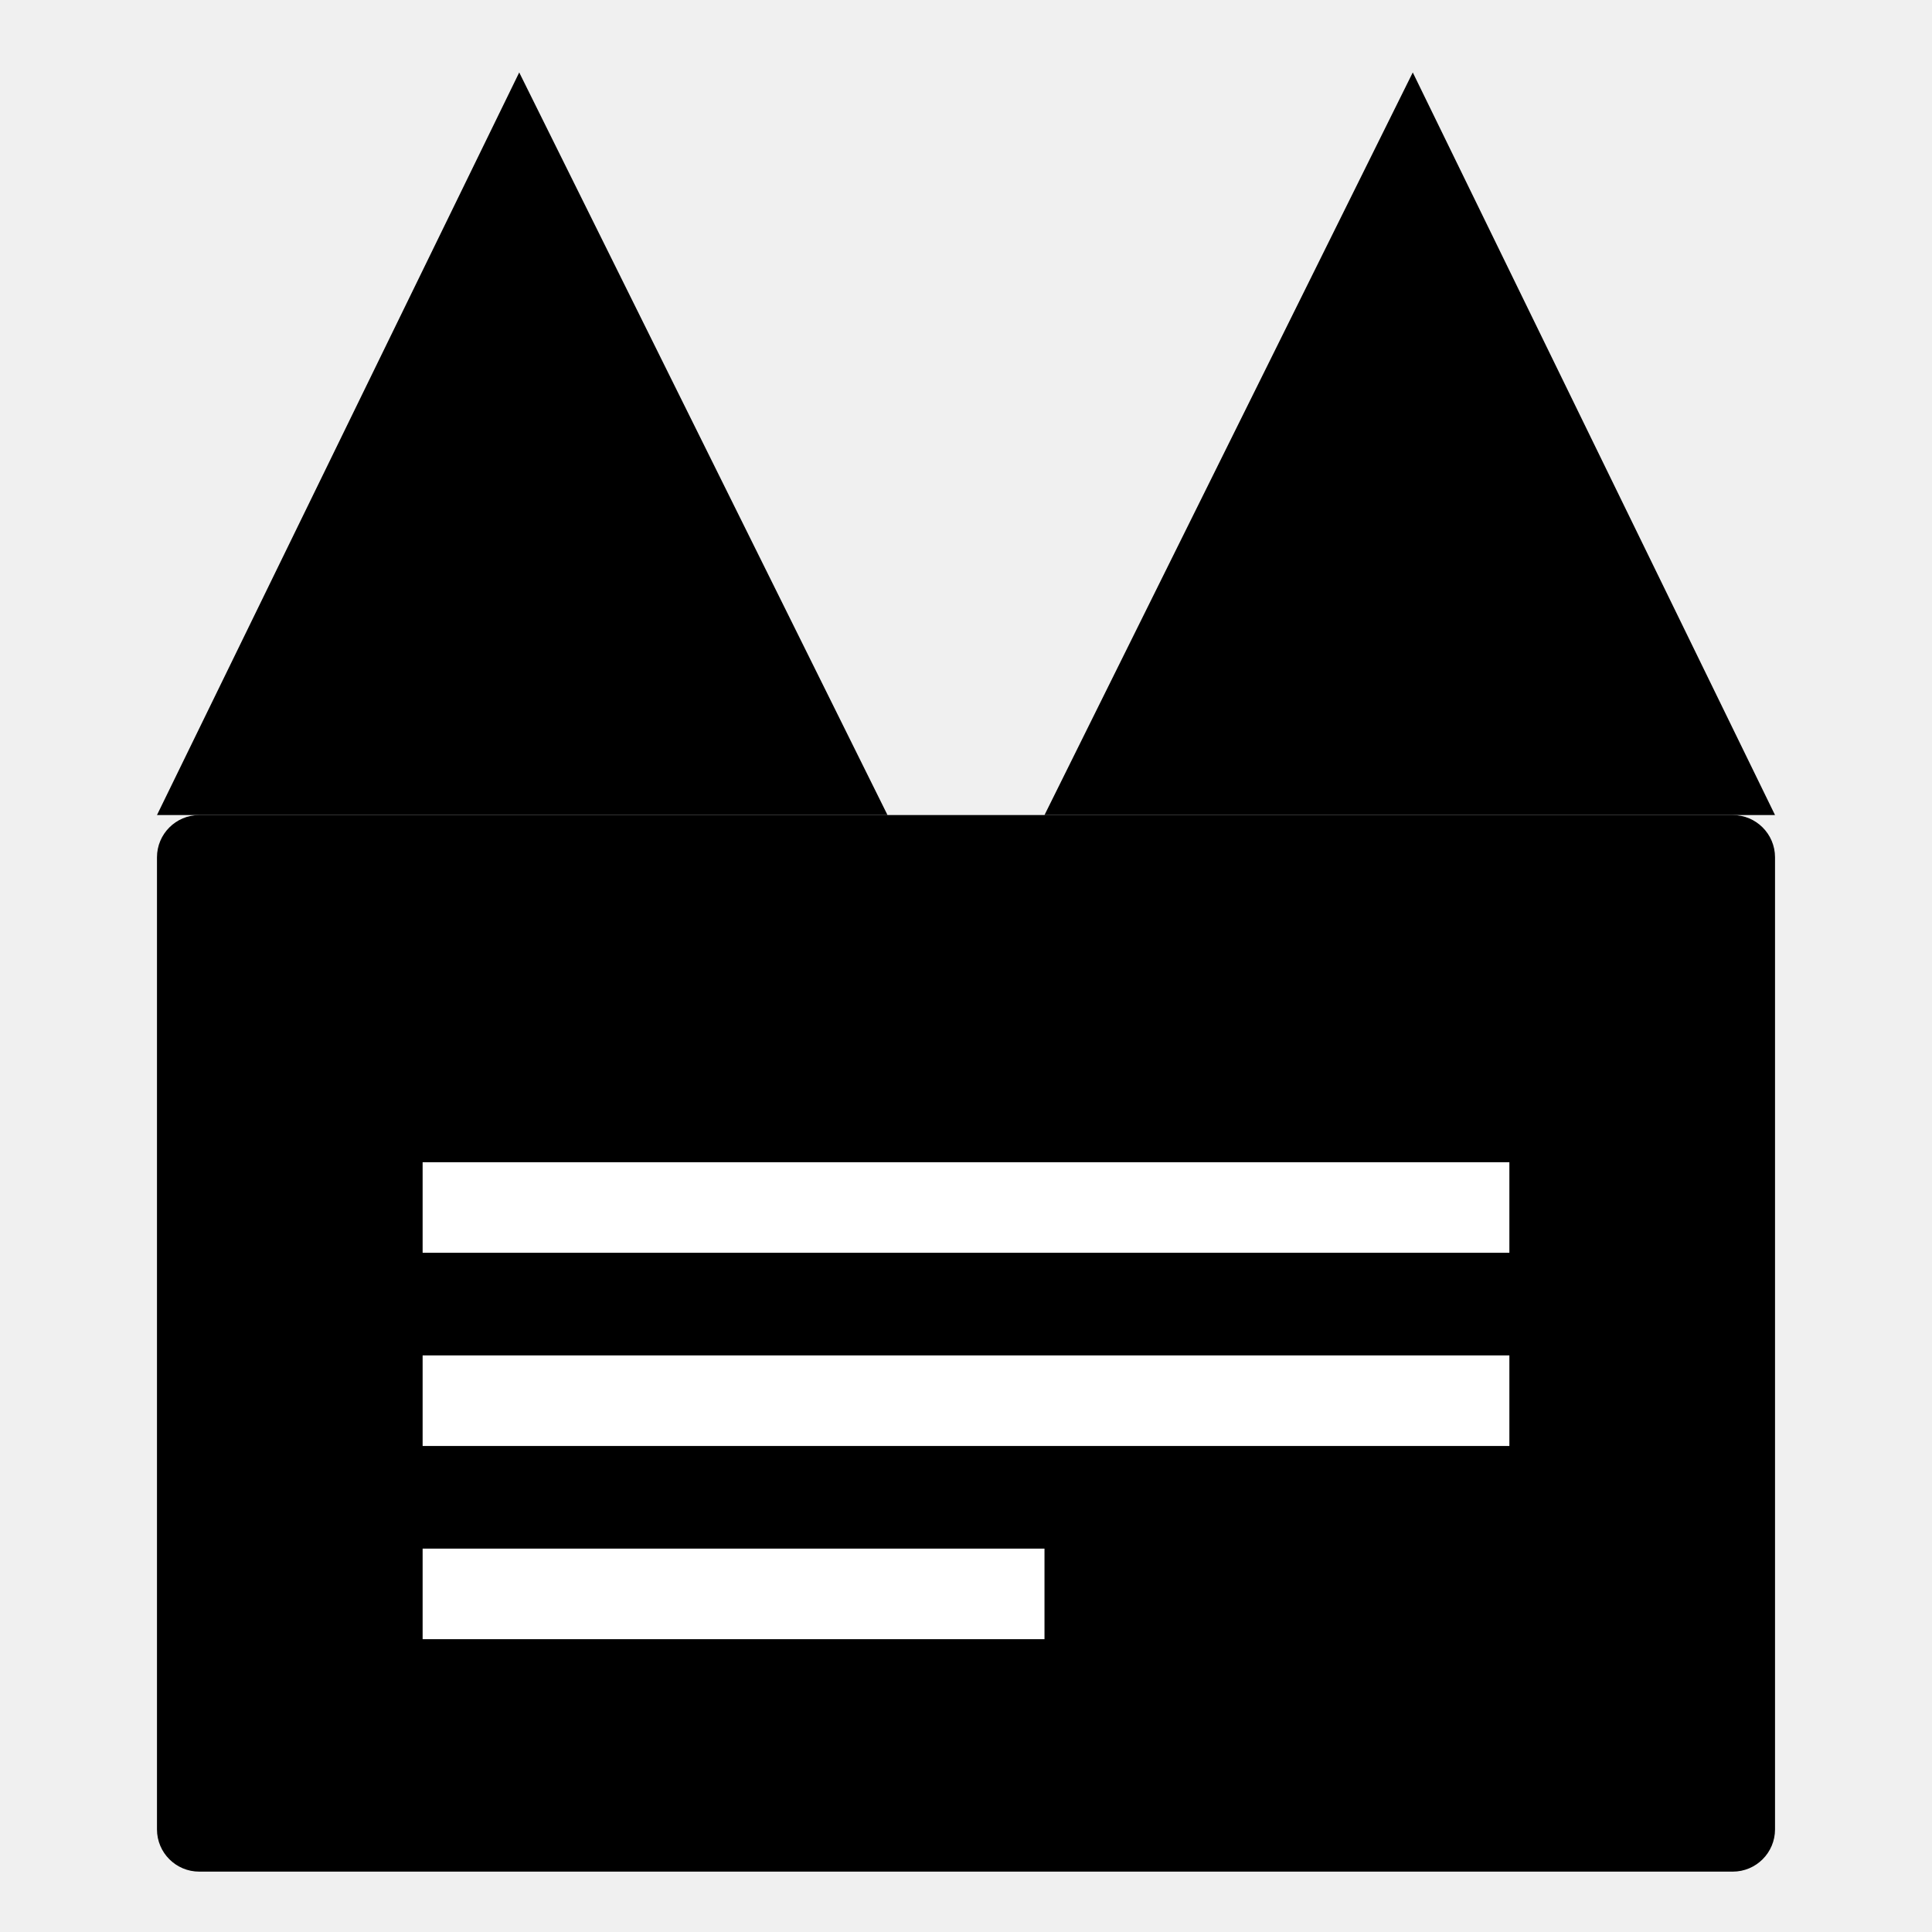
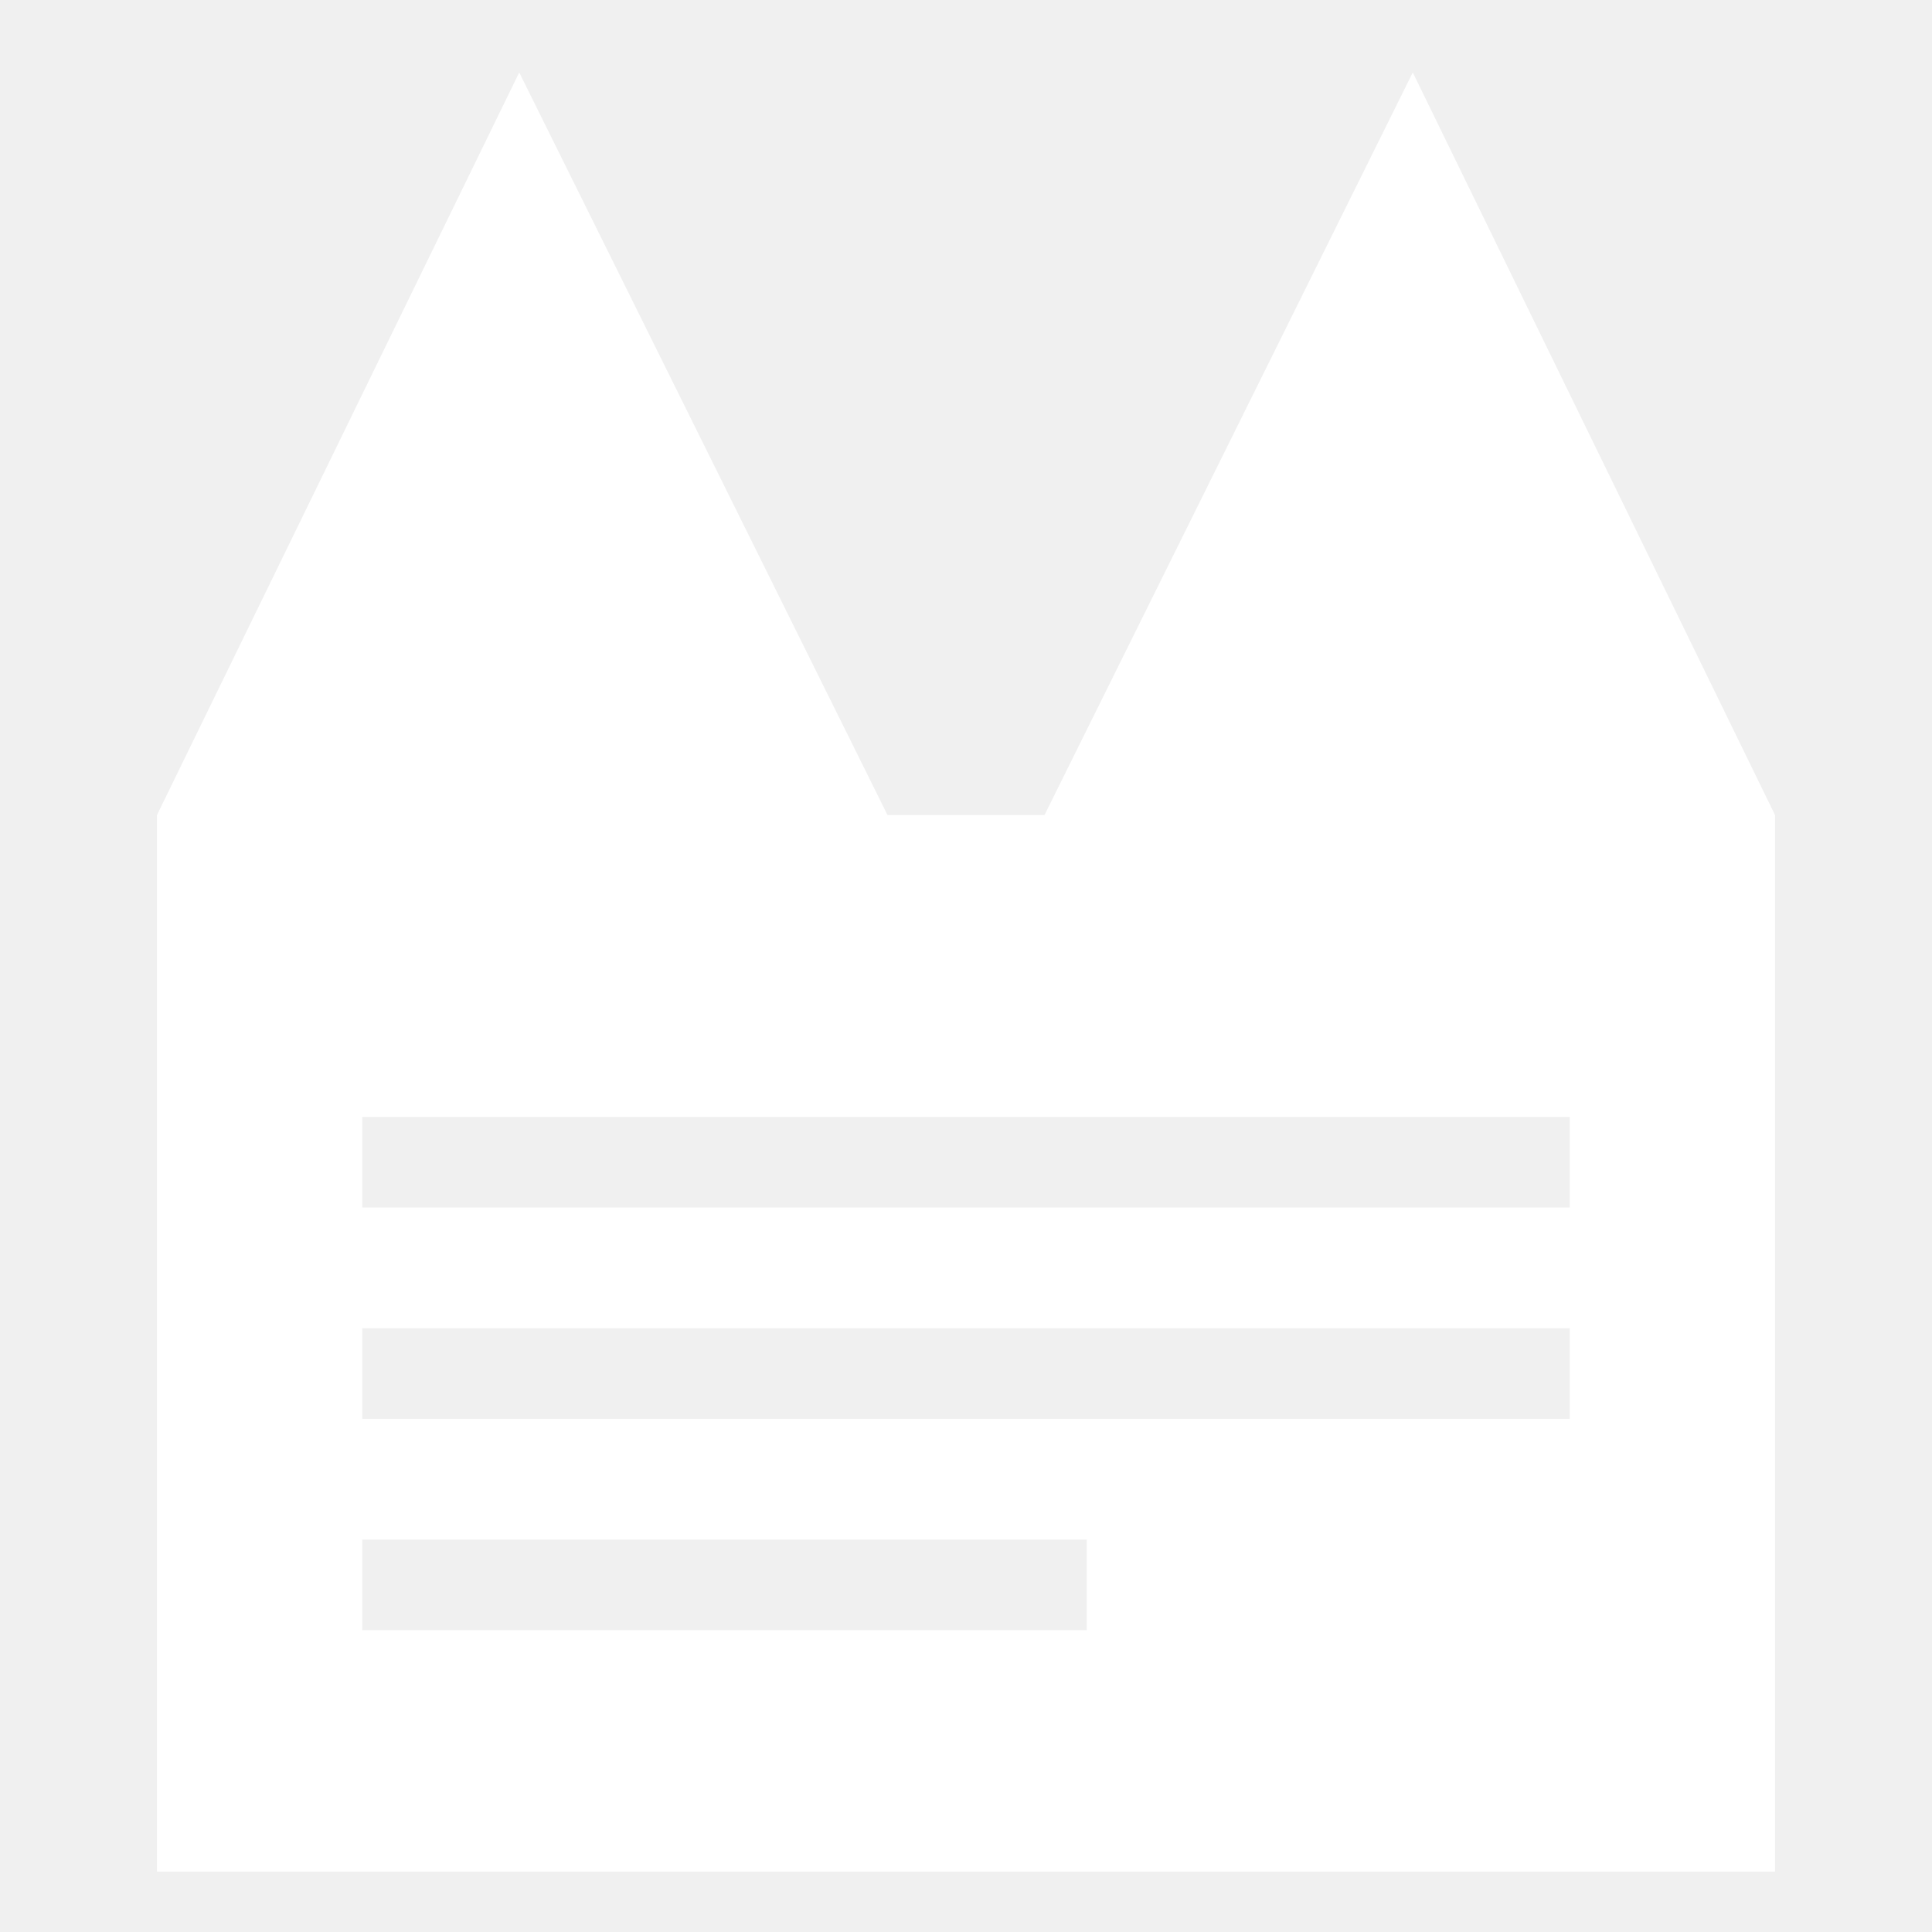
<svg xmlns="http://www.w3.org/2000/svg" viewBox="0 0 32 32" width="32" height="32">
-   <polygon points="8.6,1.2 2.6,13.5 14.7,13.5" fill="#000" />
-   <polygon points="23.4,1.2 17.3,13.5 29.4,13.5" fill="#000" />
-   <rect x="2.6" y="13.5" width="26.8" height="17.5" rx="0.7" fill="#000" />
-   <line x1="7" y1="20" x2="25" y2="20" stroke="#fff" stroke-width="1.5" />
-   <line x1="7" y1="23.2" x2="25" y2="23.2" stroke="#fff" stroke-width="1.5" />
-   <line x1="7" y1="26.4" x2="17.3" y2="26.4" stroke="#fff" stroke-width="1.5" />
+   <path fill="#fff" fill-rule="evenodd" d="M8.6 1.2 2.6 13.5 14.7 13.5Z M23.4 1.2 17.3 13.5 29.4 13.5Z M2.6 13.5 2.6 31 29.4 31 29.4 13.5Z M6 18.5 26 18.5 26 20 6 20Z M6 22 26 22 26 23.5 6 23.5Z M6 25.5 18 25.5 18 27 6 27Z" />
</svg>
